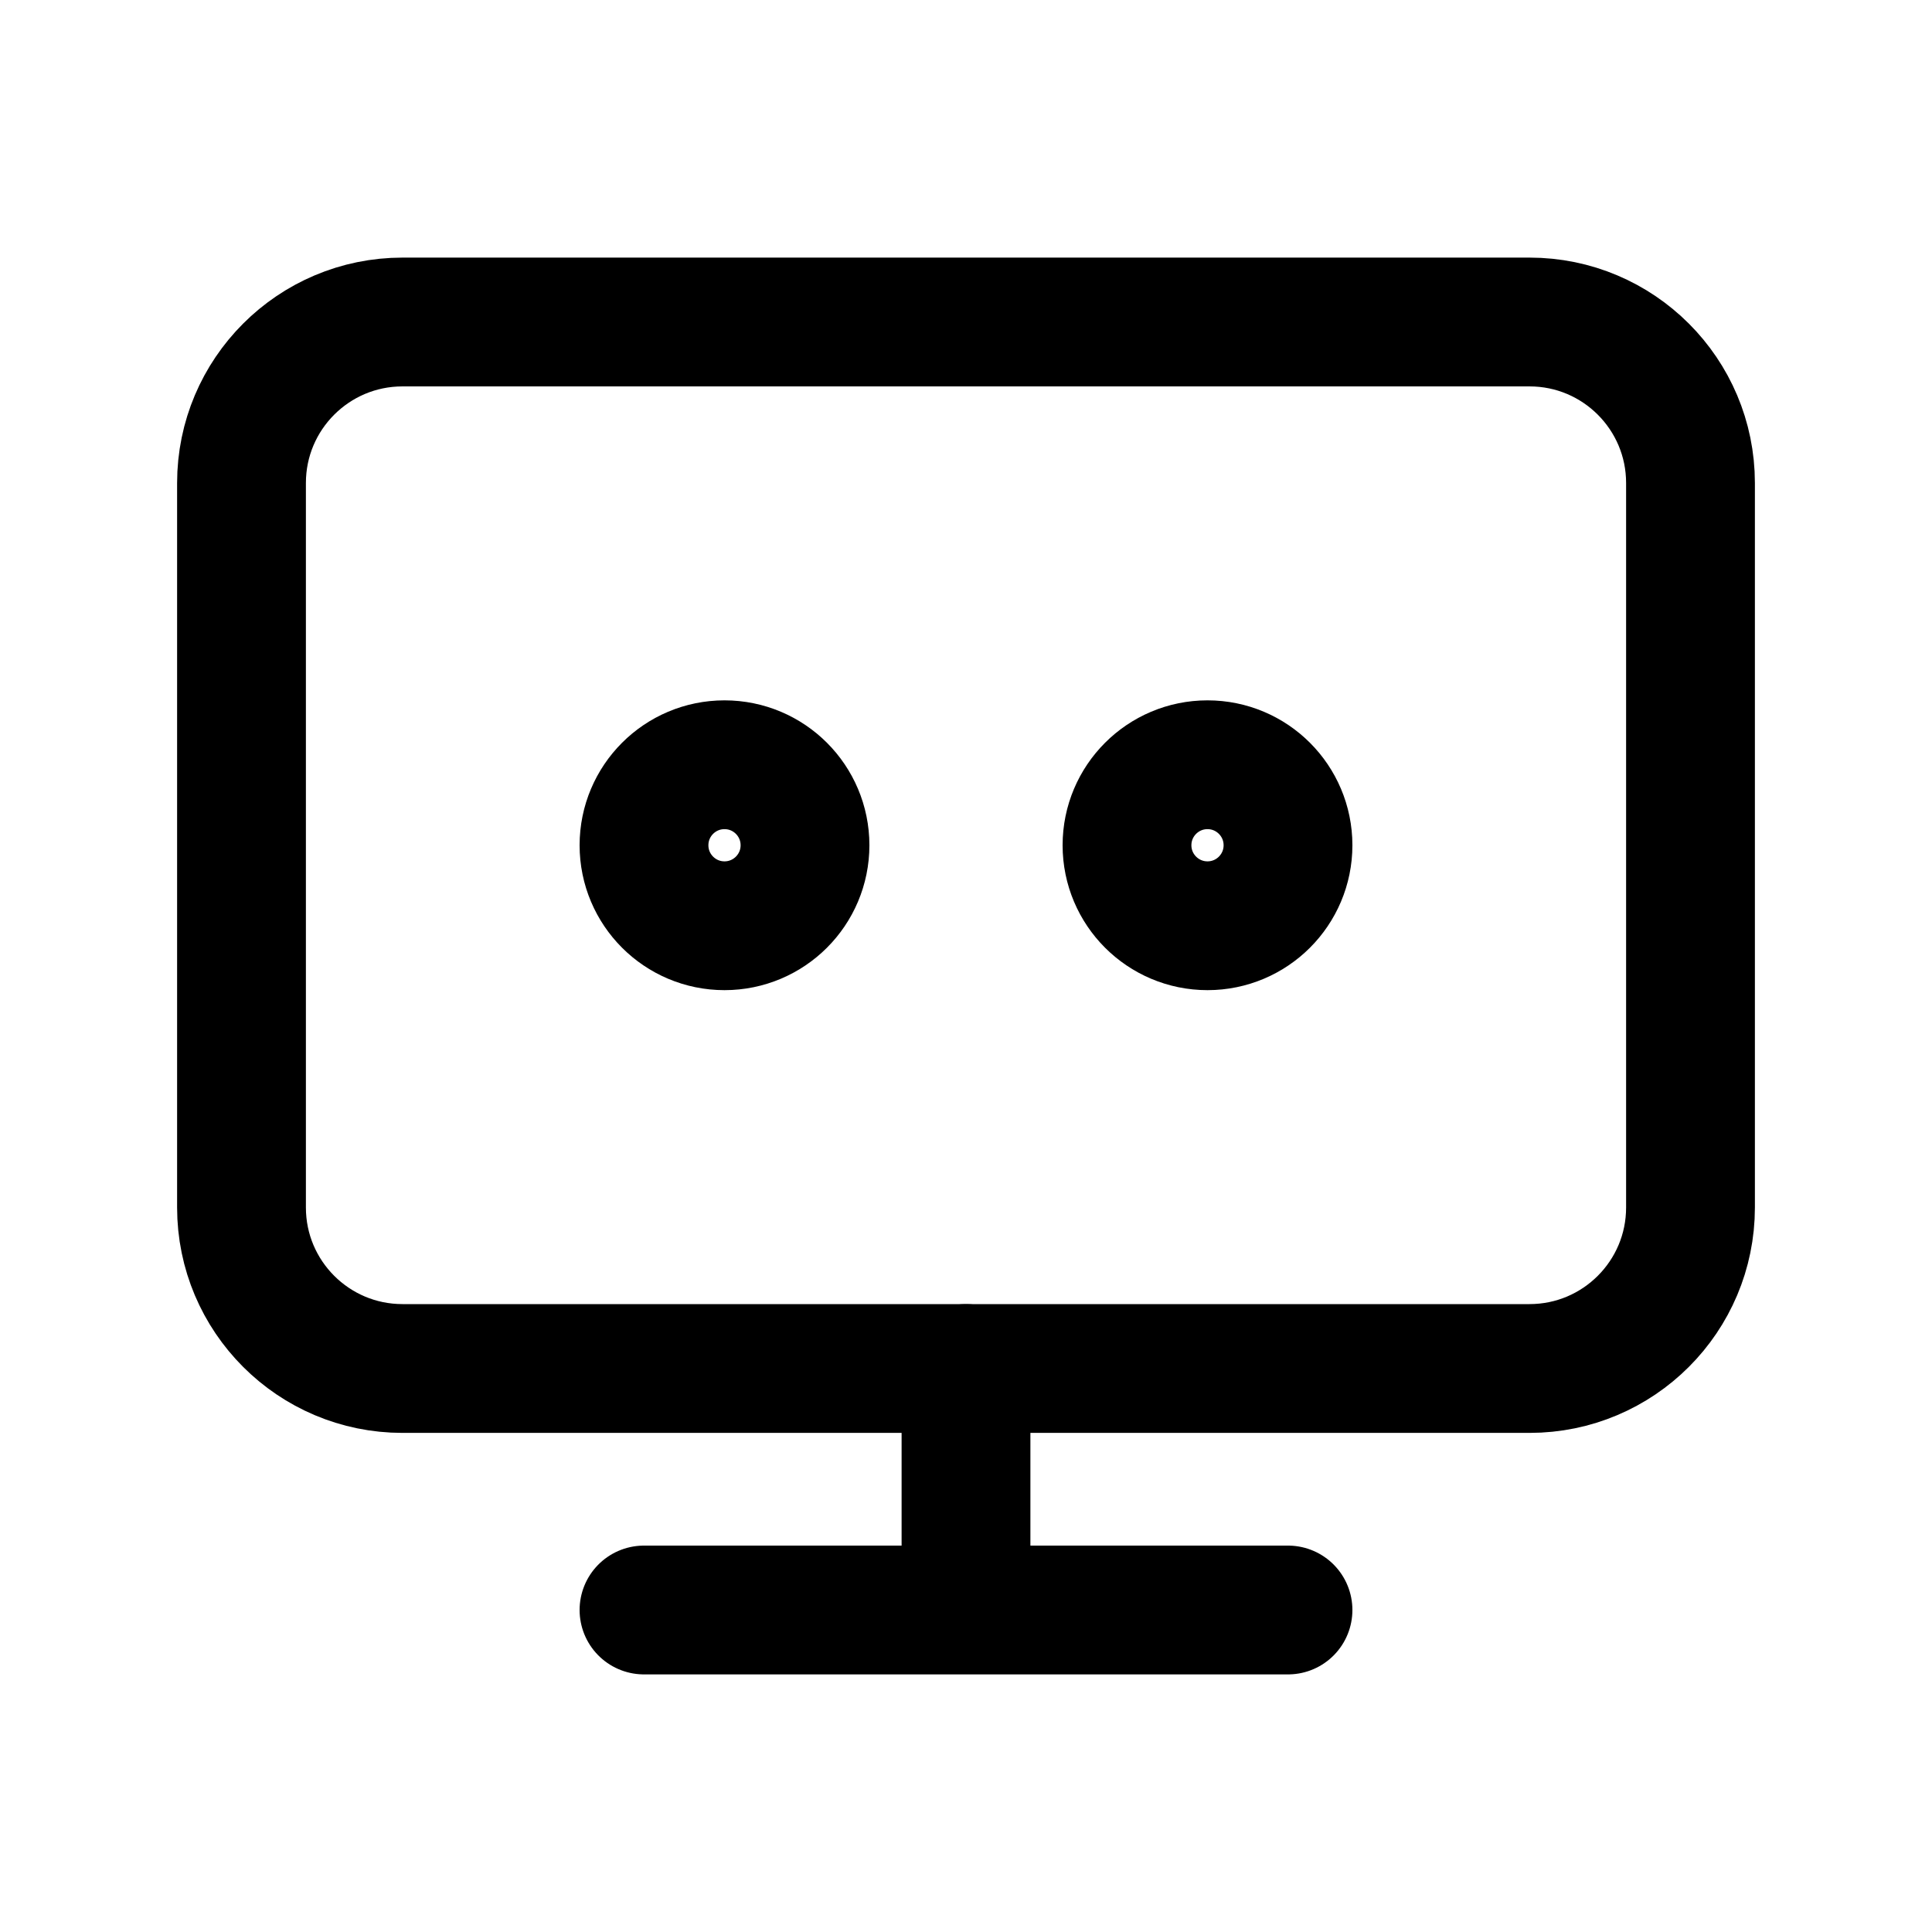
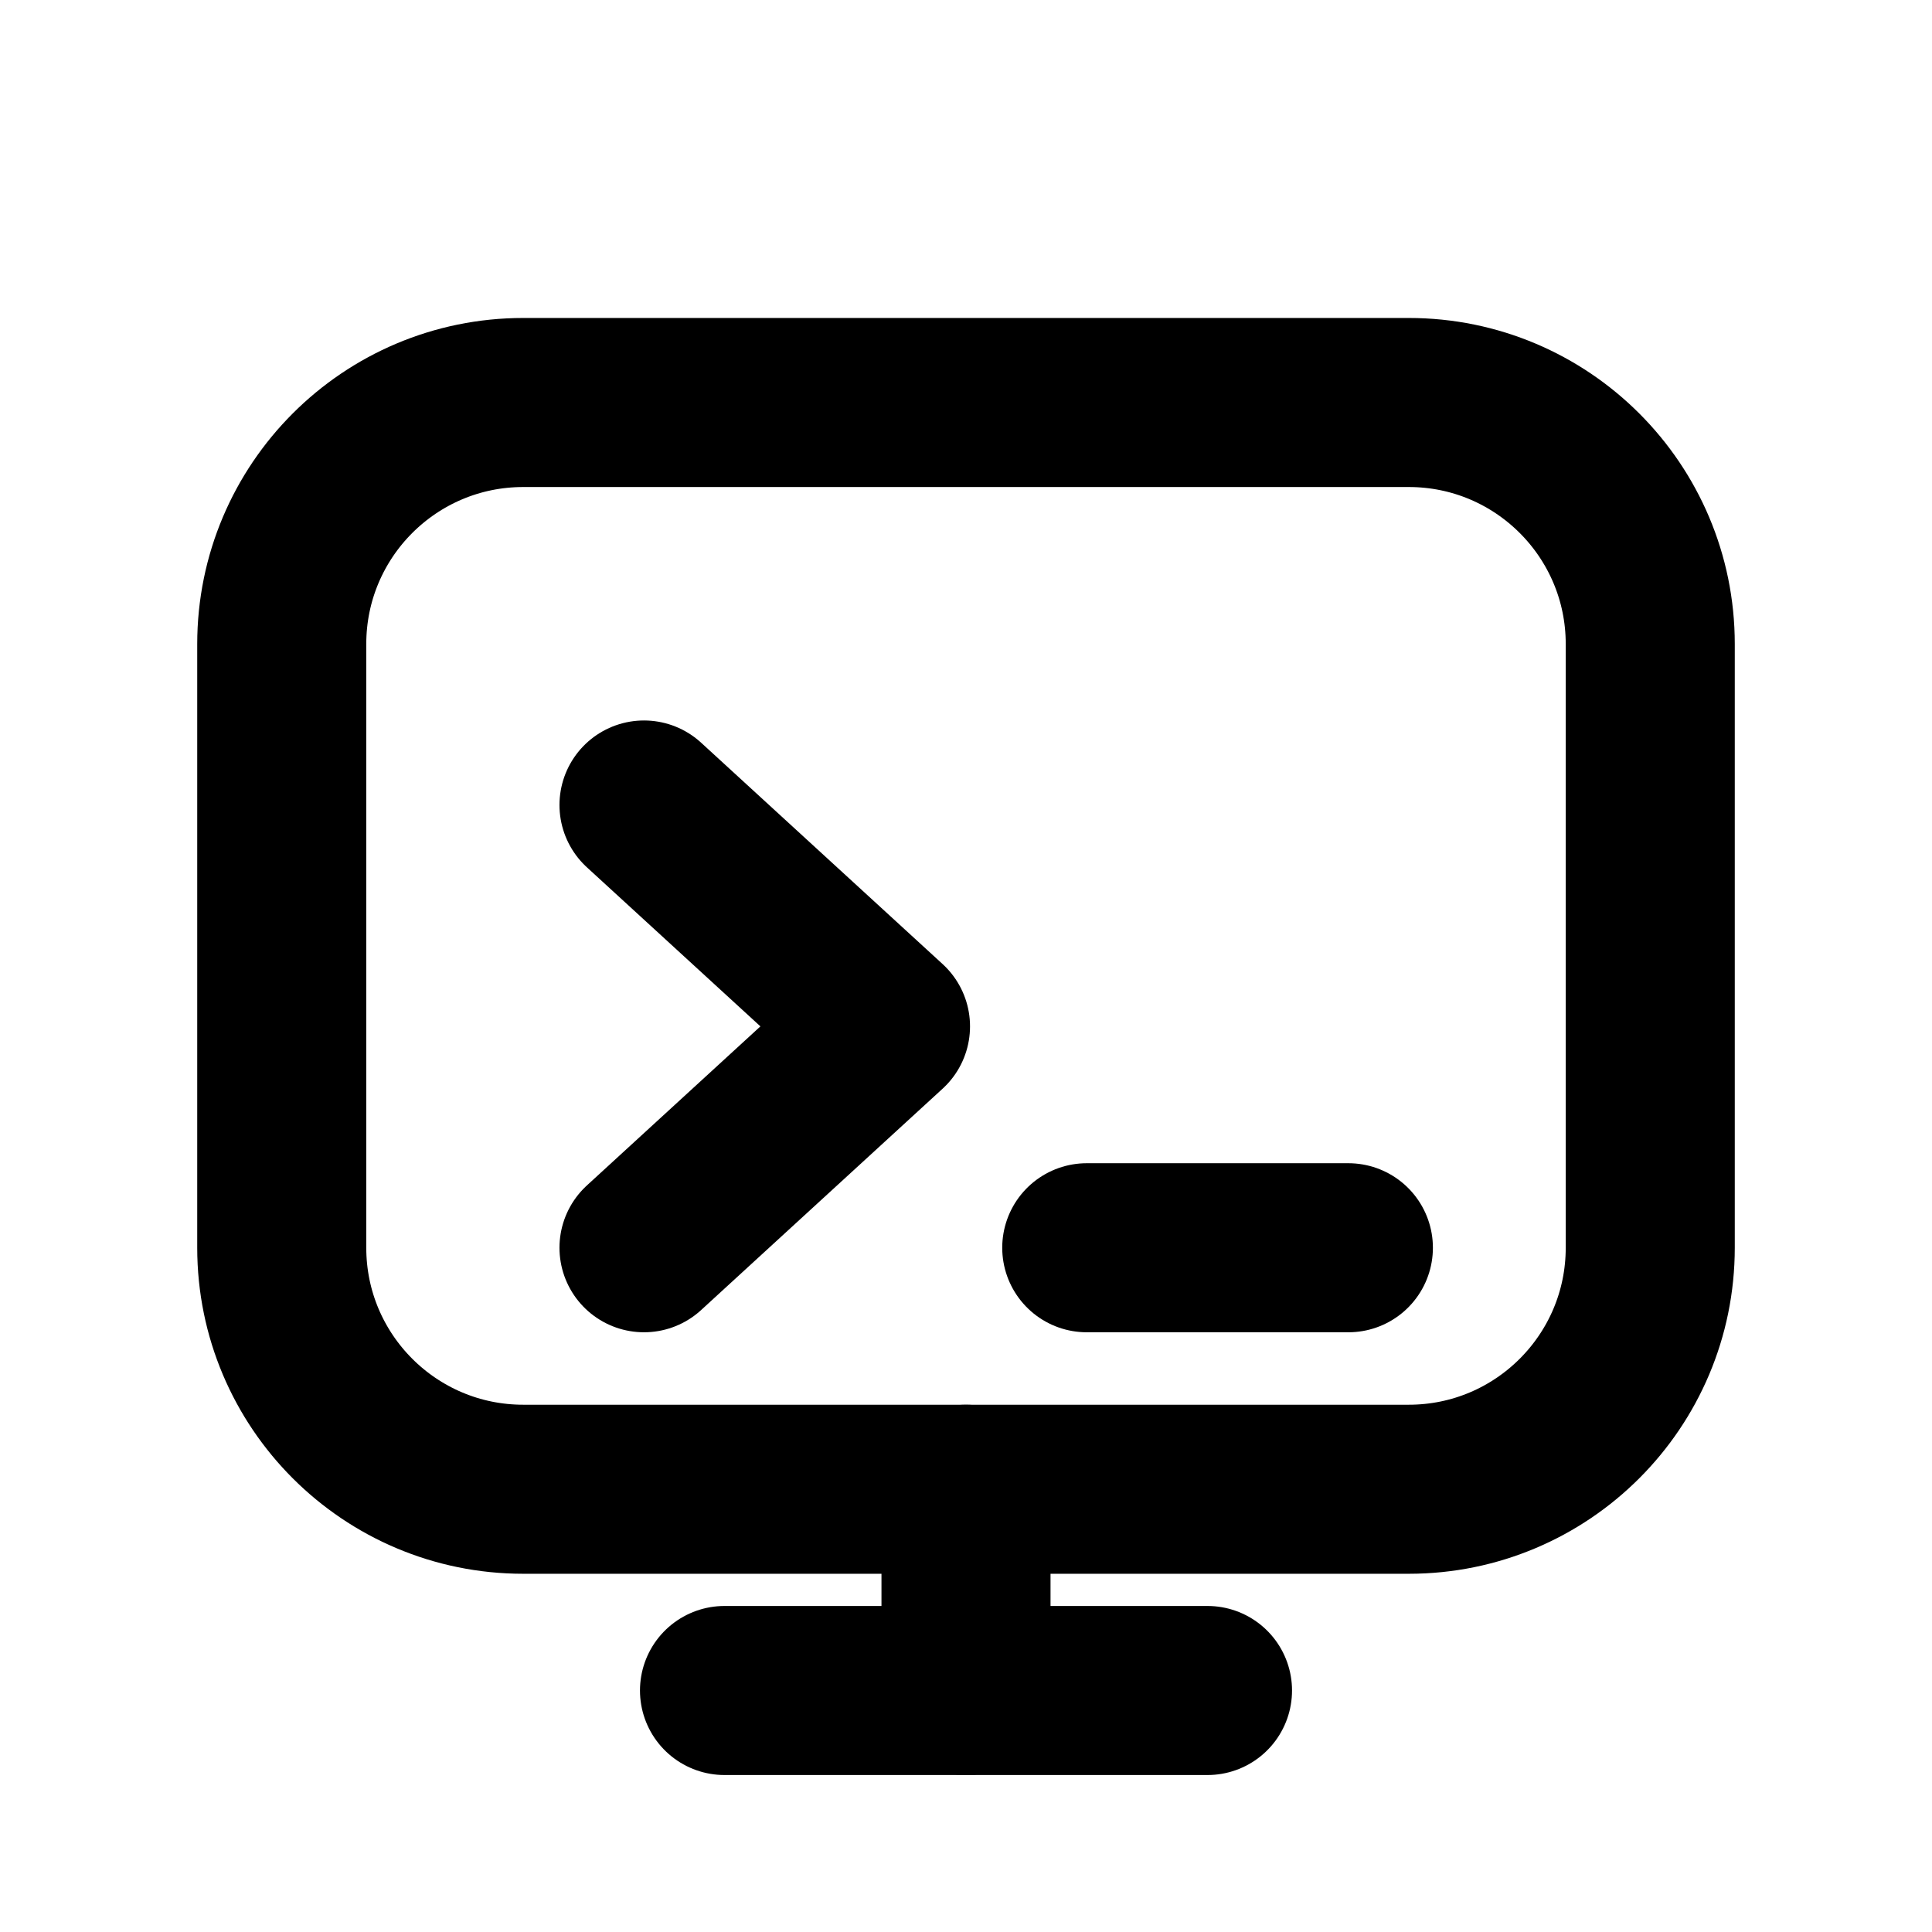
- <svg xmlns="http://www.w3.org/2000/svg" viewBox="0 0 24 24" fill="none" stroke="currentColor" stroke-width="1.6" stroke-linecap="round" stroke-linejoin="round">
-   <rect x="3" y="4" width="18" height="13" rx="2" />
-   <path d="M8 20h8M12 17v3" />
-   <circle cx="9" cy="10.5" r="1" />
-   <circle cx="15" cy="10.5" r="1" />
+ <svg xmlns="http://www.w3.org/2000/svg" viewBox="0 0 24 24" fill="none" stroke="currentColor" stroke-width="2.1" stroke-linecap="round" stroke-linejoin="round">
+   <rect x="3.5" y="5" width="17" height="13.5" rx="3" />
+   <path d="m8 10 3 2.75-3 2.75" />
+   <path d="M13.5 15.5h3.25" />
+   <path d="M9 21h6" />
+   <path d="M12 18.5V21" />
</svg>
